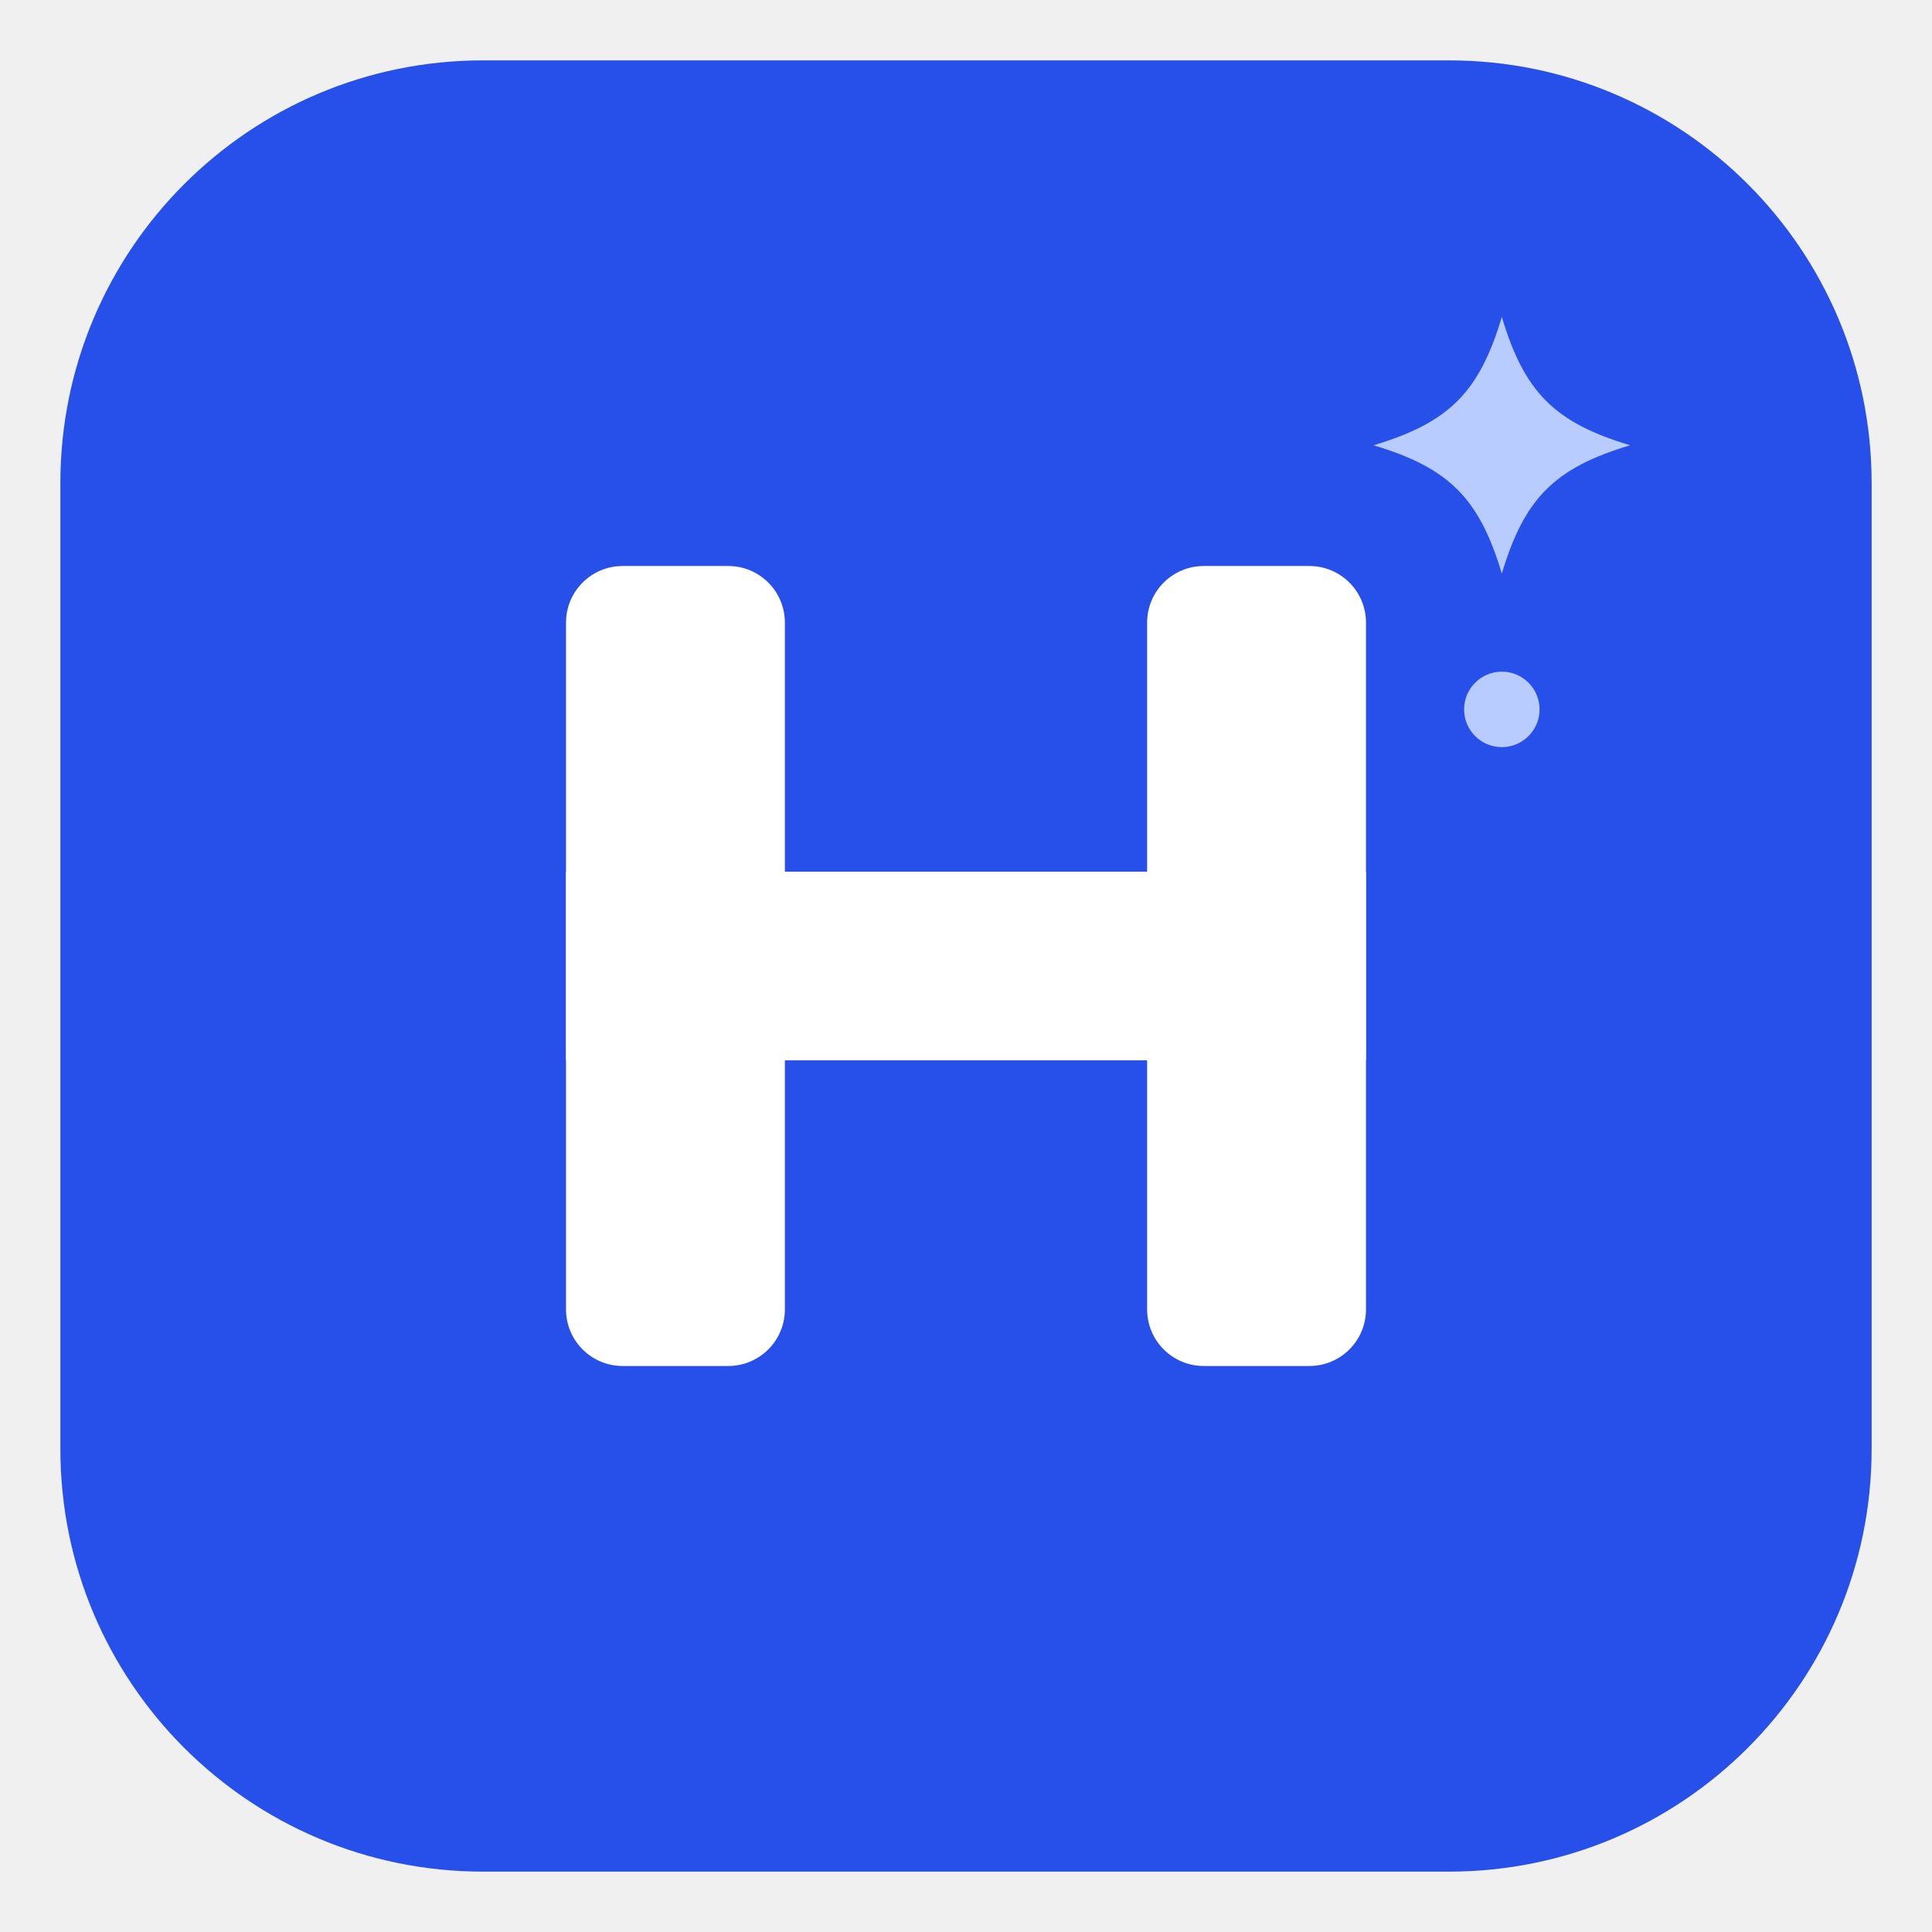
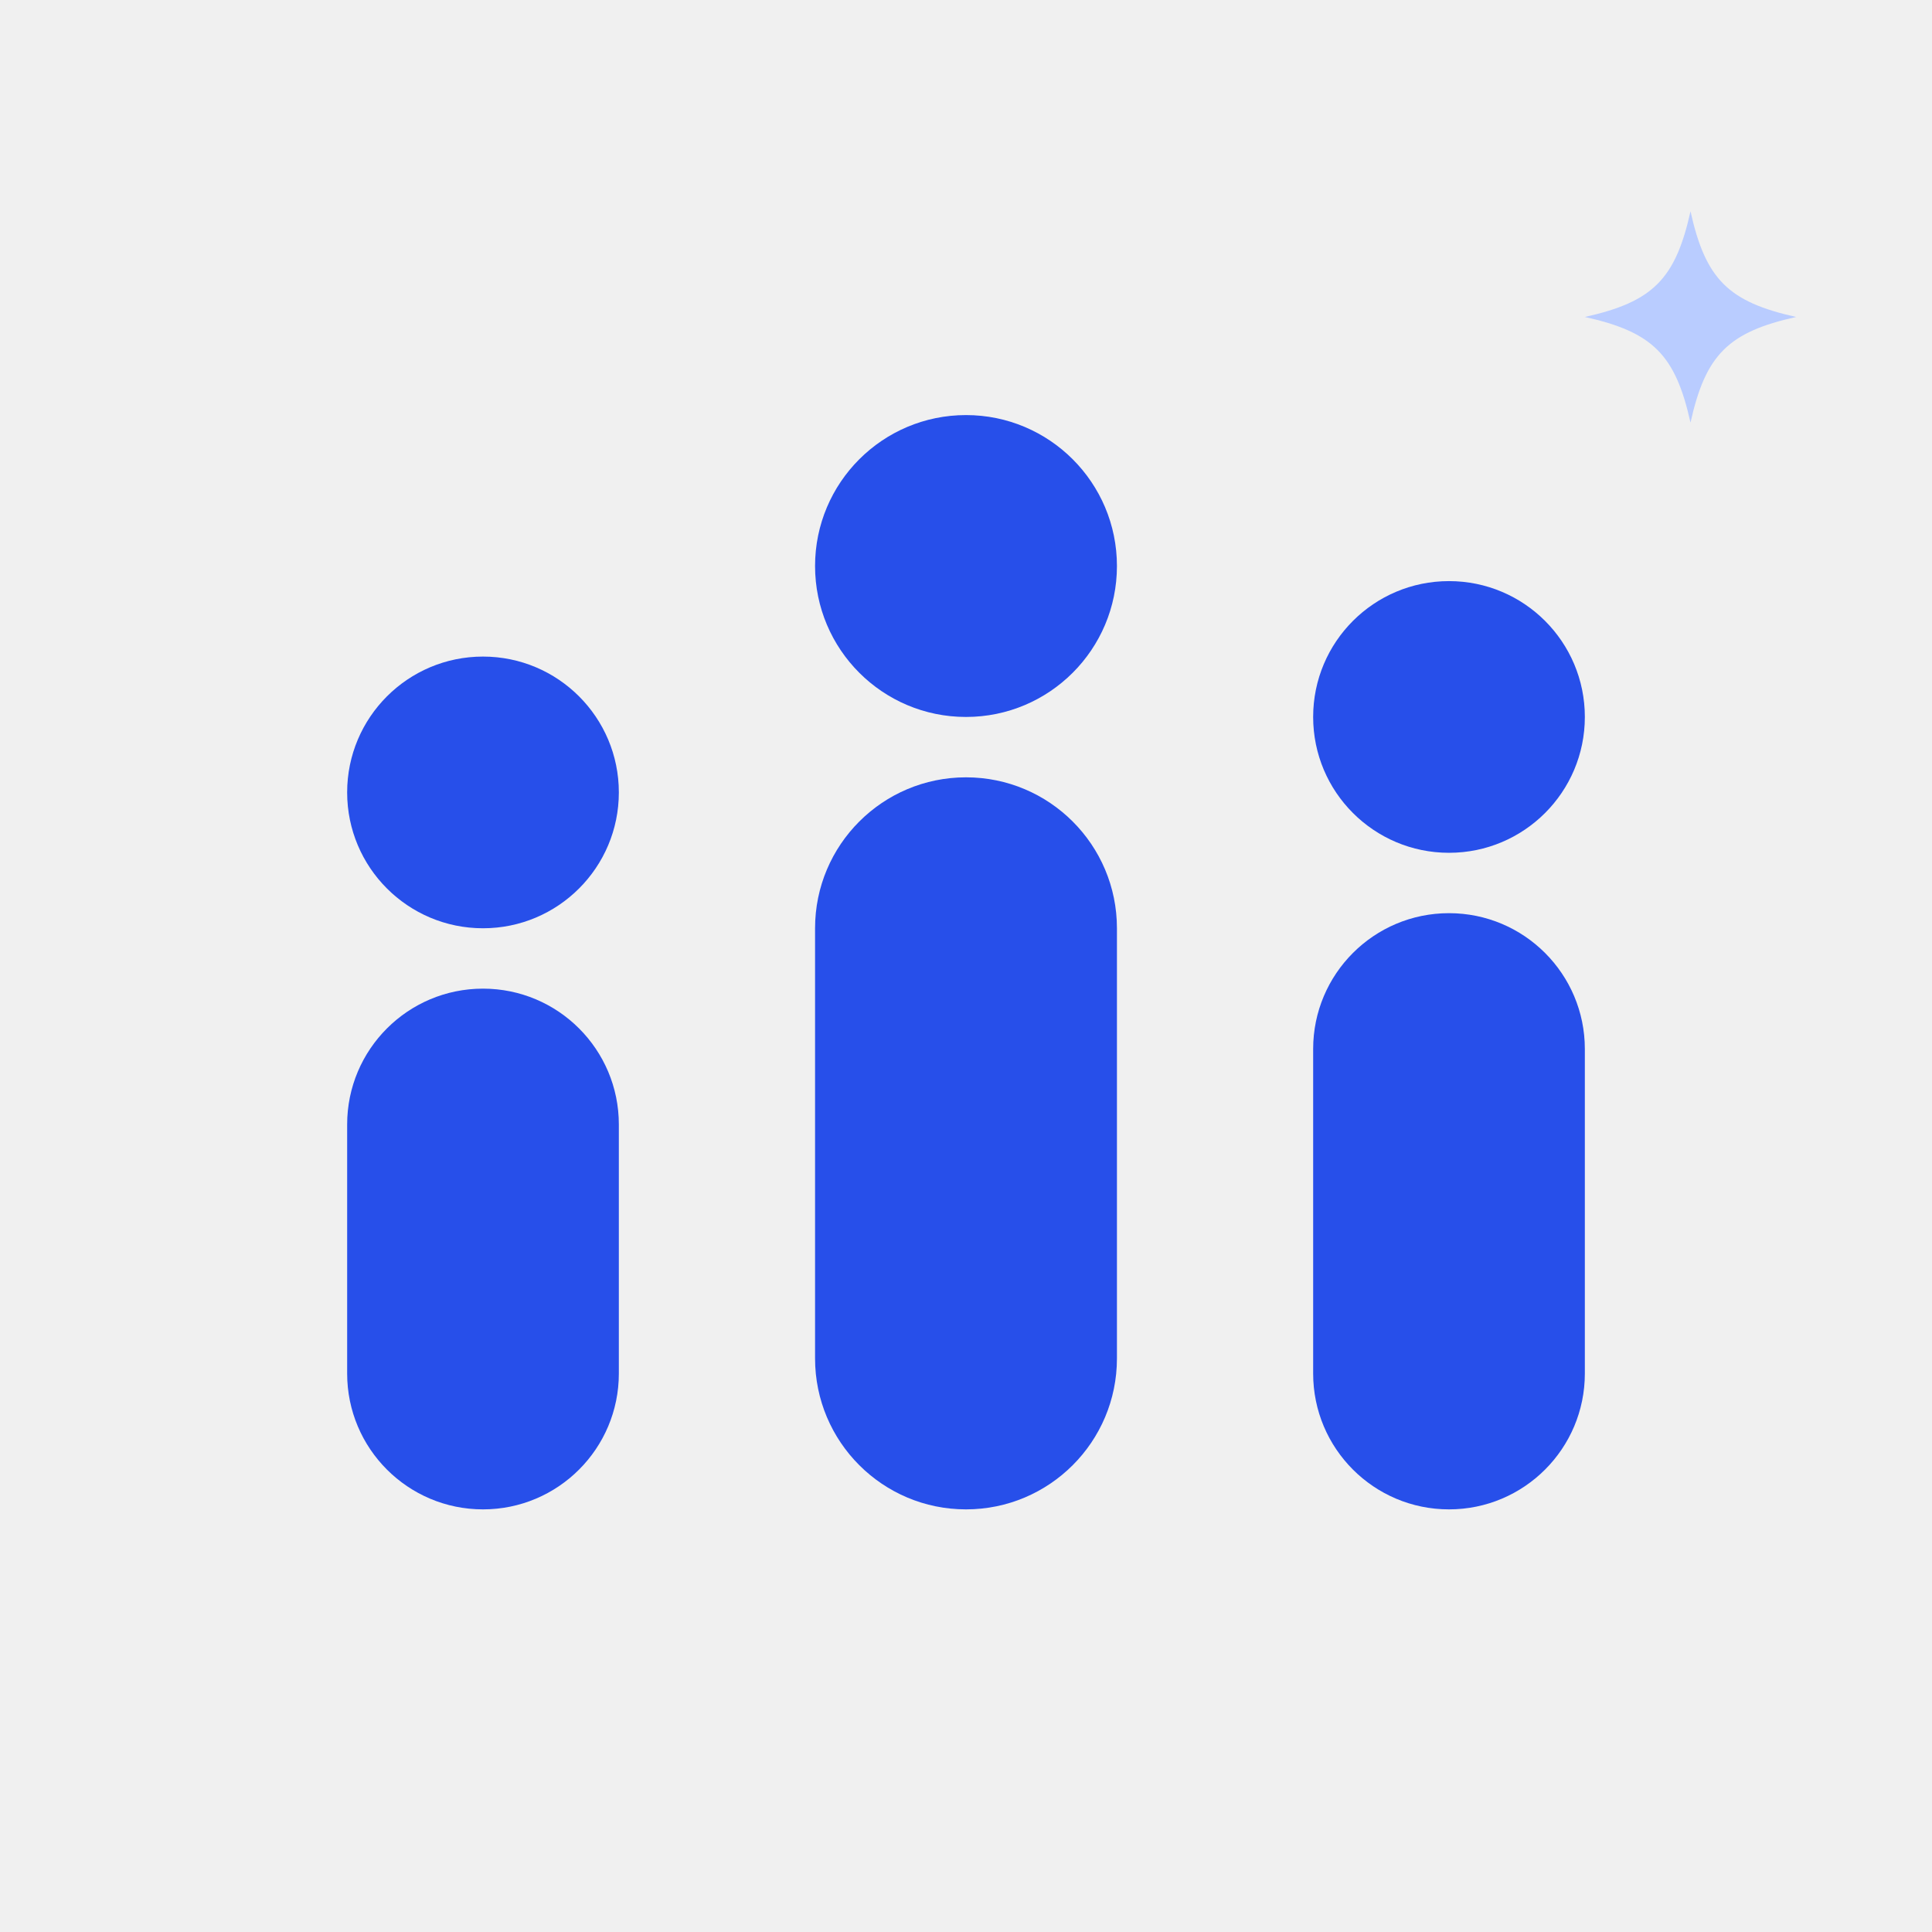
- <svg xmlns="http://www.w3.org/2000/svg" viewBox="0 0 512 512" role="img" aria-label="Web HRM AI">
-   <rect x="16" y="16" width="480" height="480" rx="112" fill="#274FEA" />
-   <rect x="150" y="150" width="58" height="212" rx="15" fill="#FFFFFF" />
-   <rect x="304" y="150" width="58" height="212" rx="15" fill="#FFFFFF" />
-   <rect x="150" y="231" width="212" height="50" fill="#FFFFFF" />
-   <path d="M398 84 C404 104 412 112 432 118 C412 124 404 132 398 152 C392 132 384 124 364 118 C384 112 392 104 398 84 Z" fill="#B9CCFF" />
-   <circle cx="398" cy="188" r="10" fill="#B9CCFF" />
+ <svg xmlns="http://www.w3.org/2000/svg" viewBox="0 0 512 512" role="img" aria-label="HRM AI">
+   <circle cx="128" cy="210" r="36" fill="#274FEA" />
+   <circle cx="256" cy="150" r="40" fill="#274FEA" />
+   <circle cx="384" cy="190" r="36" fill="#274FEA" />
+   <rect x="92" y="262" width="72" height="138" rx="36" fill="#274FEA" />
+   <rect x="216" y="206" width="80" height="194" rx="40" fill="#274FEA" />
+   <rect x="348" y="242" width="72" height="158" rx="36" fill="#274FEA" />
+   <path d="M448 56 C452 74 458 80 476 84 C458 88 452 94 448 112 C444 94 438 88 420 84 C438 80 444 74 448 56 Z" fill="#B9CCFF" />
</svg>
